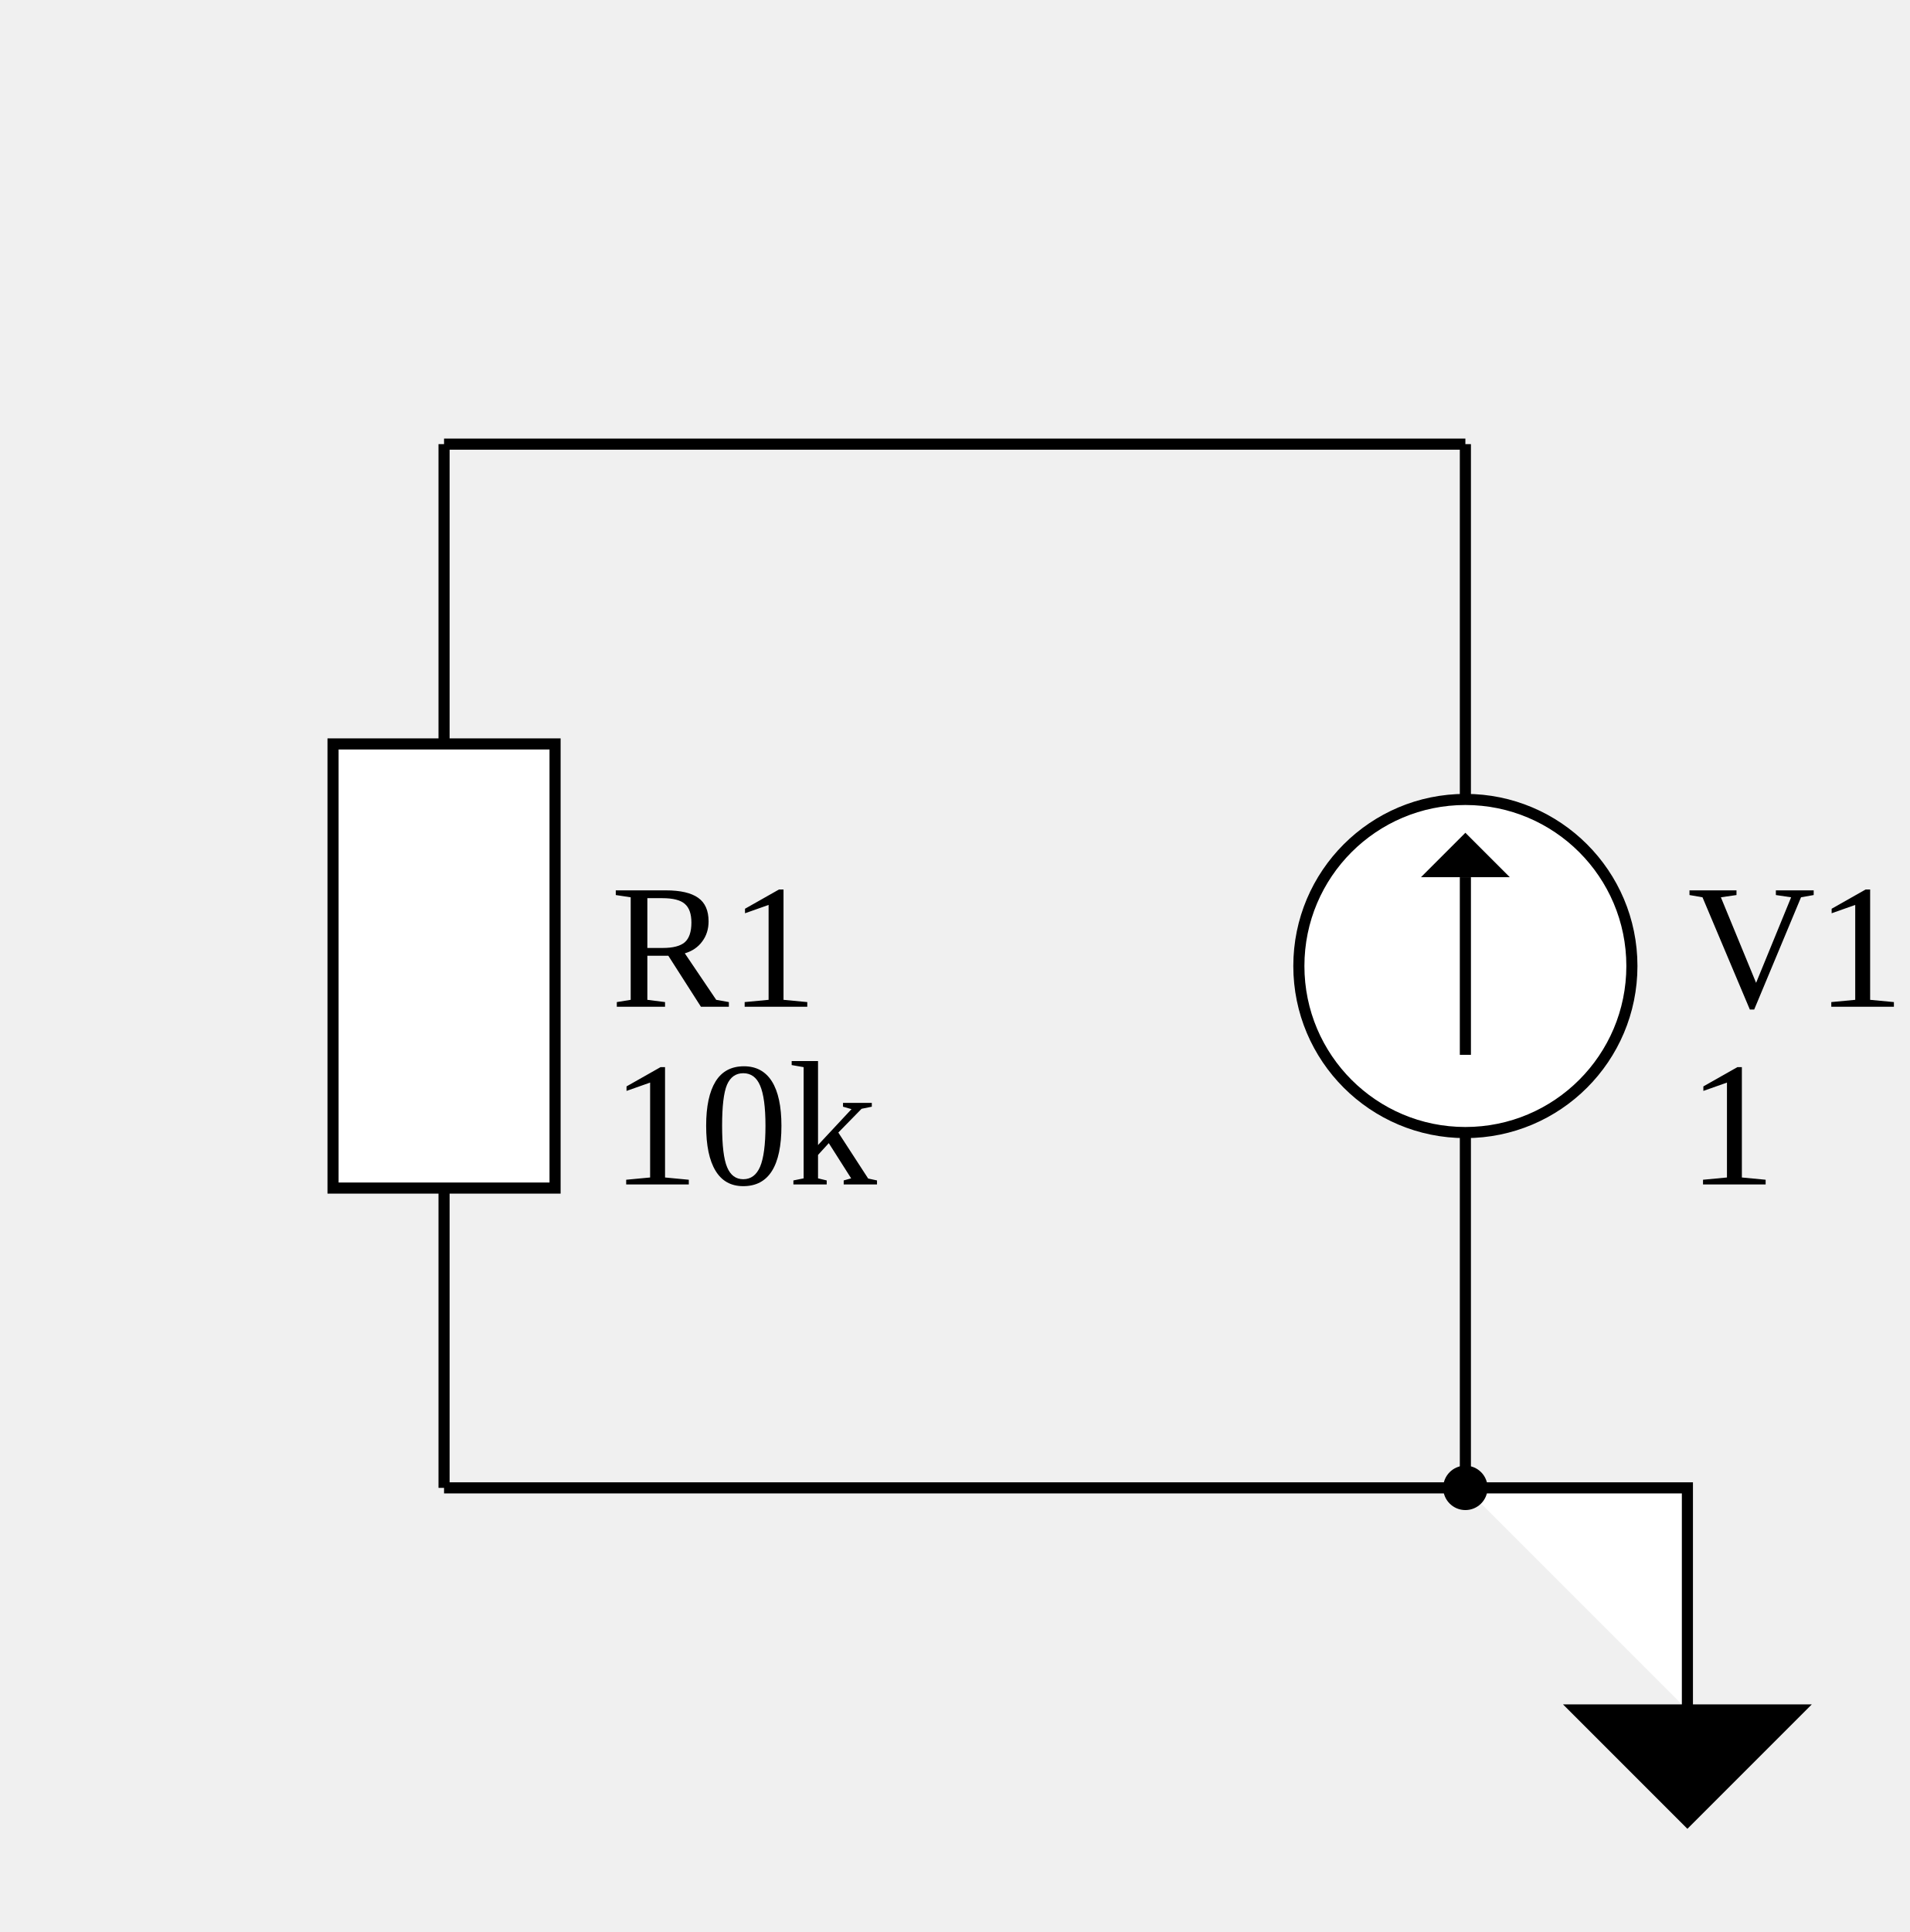
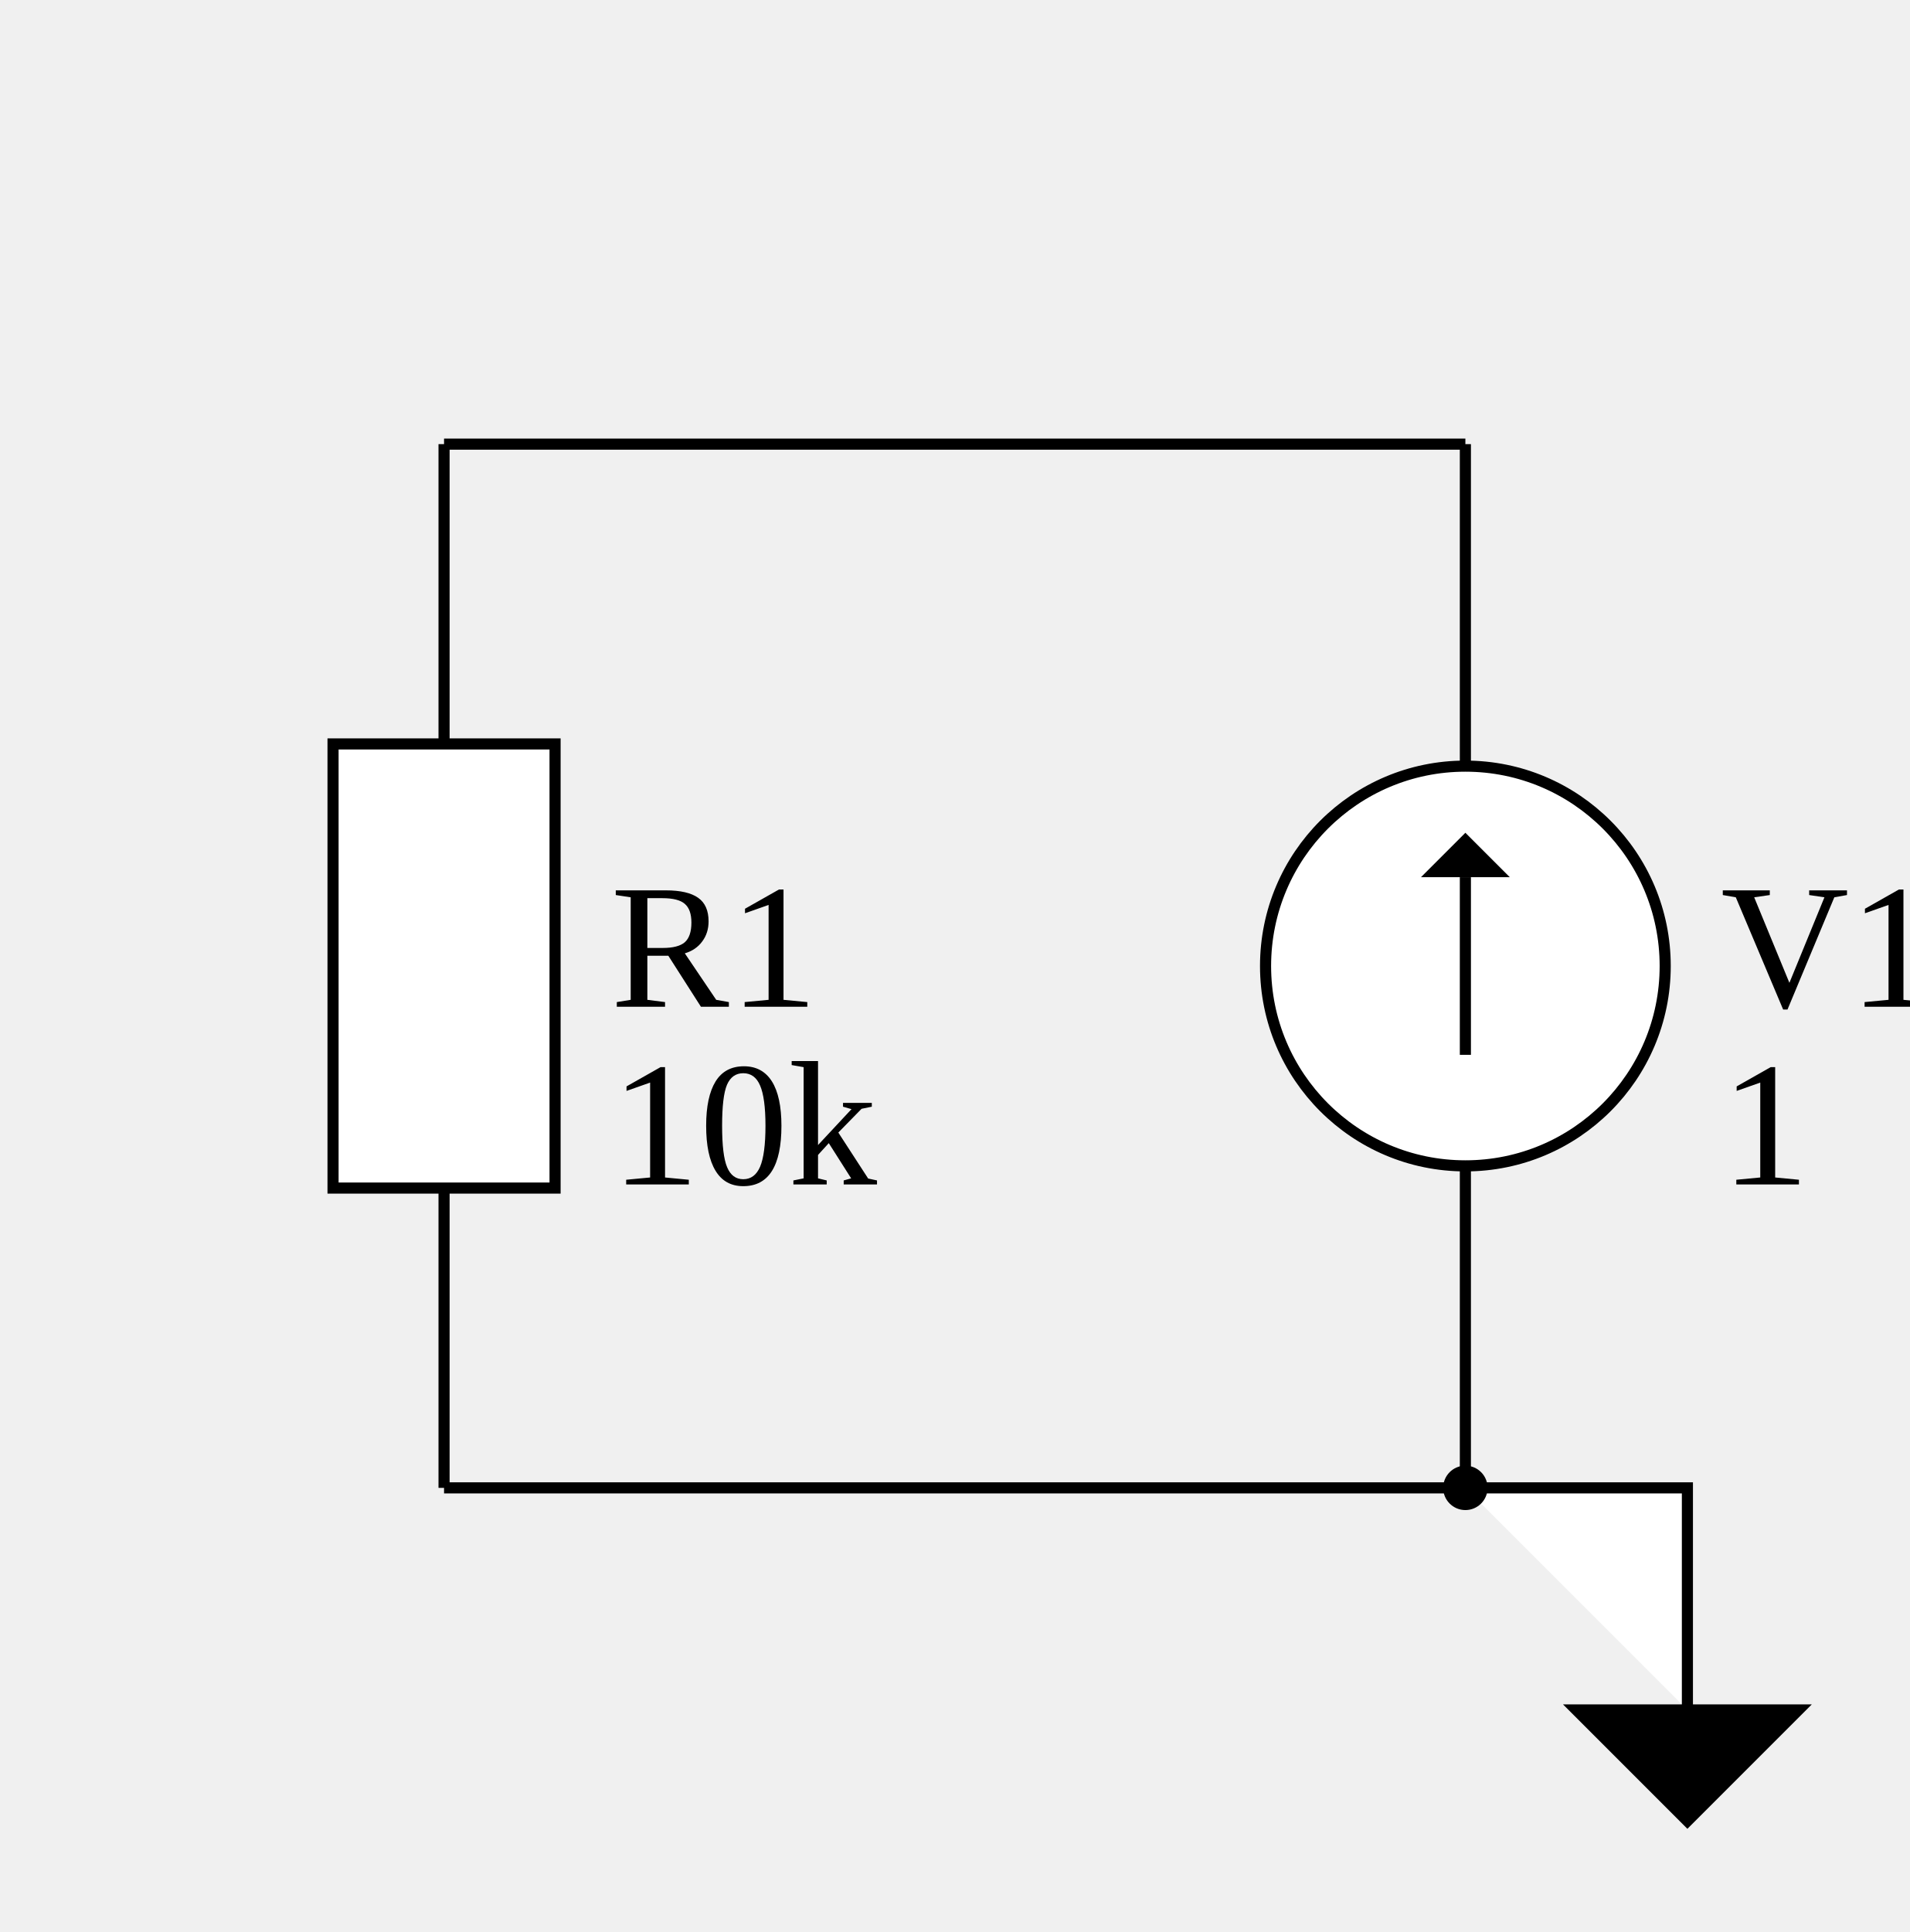
<svg xmlns="http://www.w3.org/2000/svg" version="1.1" baseProfile="full" viewBox="46 46 172 174">
  <style>
        .vert { font-size: 16; fill: #000000; dominant-baseline: middle }
        .hori { font-size: 16; fill: #000000; text-anchor: middle }
    </style>
  <defs>
    <marker id="arrowhead" markerWidth="8" markerHeight="8" refX="0" refY="4" orient="auto">
      <polygon points="0 0, 4 4, 0 8" />
    </marker>
  </defs>
  <g>
    <g>
      <path fill="none" d="M 178 180 L 178 133" stroke="#000000" />
    </g>
    <g>
      <path fill="none" d="M 86 133 L 86 86" stroke="#000000" />
    </g>
    <g>
      <path fill="none" d="M 178 86 L 178 133" stroke="#000000" />
    </g>
    <g>
      <path fill="none" d="M 178 86 L 86 86" stroke="#000000" />
    </g>
    <g>
      <path fill="none" d="M 86 180 L 178 180" stroke="#000000" />
    </g>
    <g>
      <path fill="none" d="M 86 180 L 86 133" stroke="#000000" />
    </g>
  </g>
  <g>
-     <circle cx="178" cy="133" r="15" style="fill:#ffffff;stroke:#000000;stroke-width:1" />
+     <circle cx="178" cy="133" r="18" style="fill:#ffffff;stroke:#000000;stroke-width:1" />
+     <circle cx="178" cy="133" r="0" style="fill:#ffffff;stroke:#000000;stroke-width:1" />
    <line x1="178" y1="141" x2="178" y2="125" stroke="#000000" stroke-width="1" marker-end="url(#arrowhead)" />
-     <text x="198" y="133" class="vert">V1</text>
-     <text x="198" y="149" class="vert">1</text>
+     <text x="201" y="133" class="vert">V1</text>
+     <text x="201" y="149" class="vert">1</text>
  </g>
  <g>
    <path d="M 178,180 h 20 v 20" style="fill:#ffffff;stroke:#000000;stroke-width:1" />
    <path d="M 198,200 h 10 l -10,10 l -10,-10 h 10" style="fill:#000000;stroke:#000000;stroke-width:1" />
  </g>
  <g>
    <circle cx="178" cy="180" r="2" style="fill:#000000" />
  </g>
  <g>
    <rect x="76" y="113" width="20" height="40" style="fill:#ffffff;stroke:#000000;stroke-width:1" />
    <text x="101" y="133" class="vert">R1</text>
    <text x="101" y="149" class="vert">10k</text>
  </g>
</svg>
